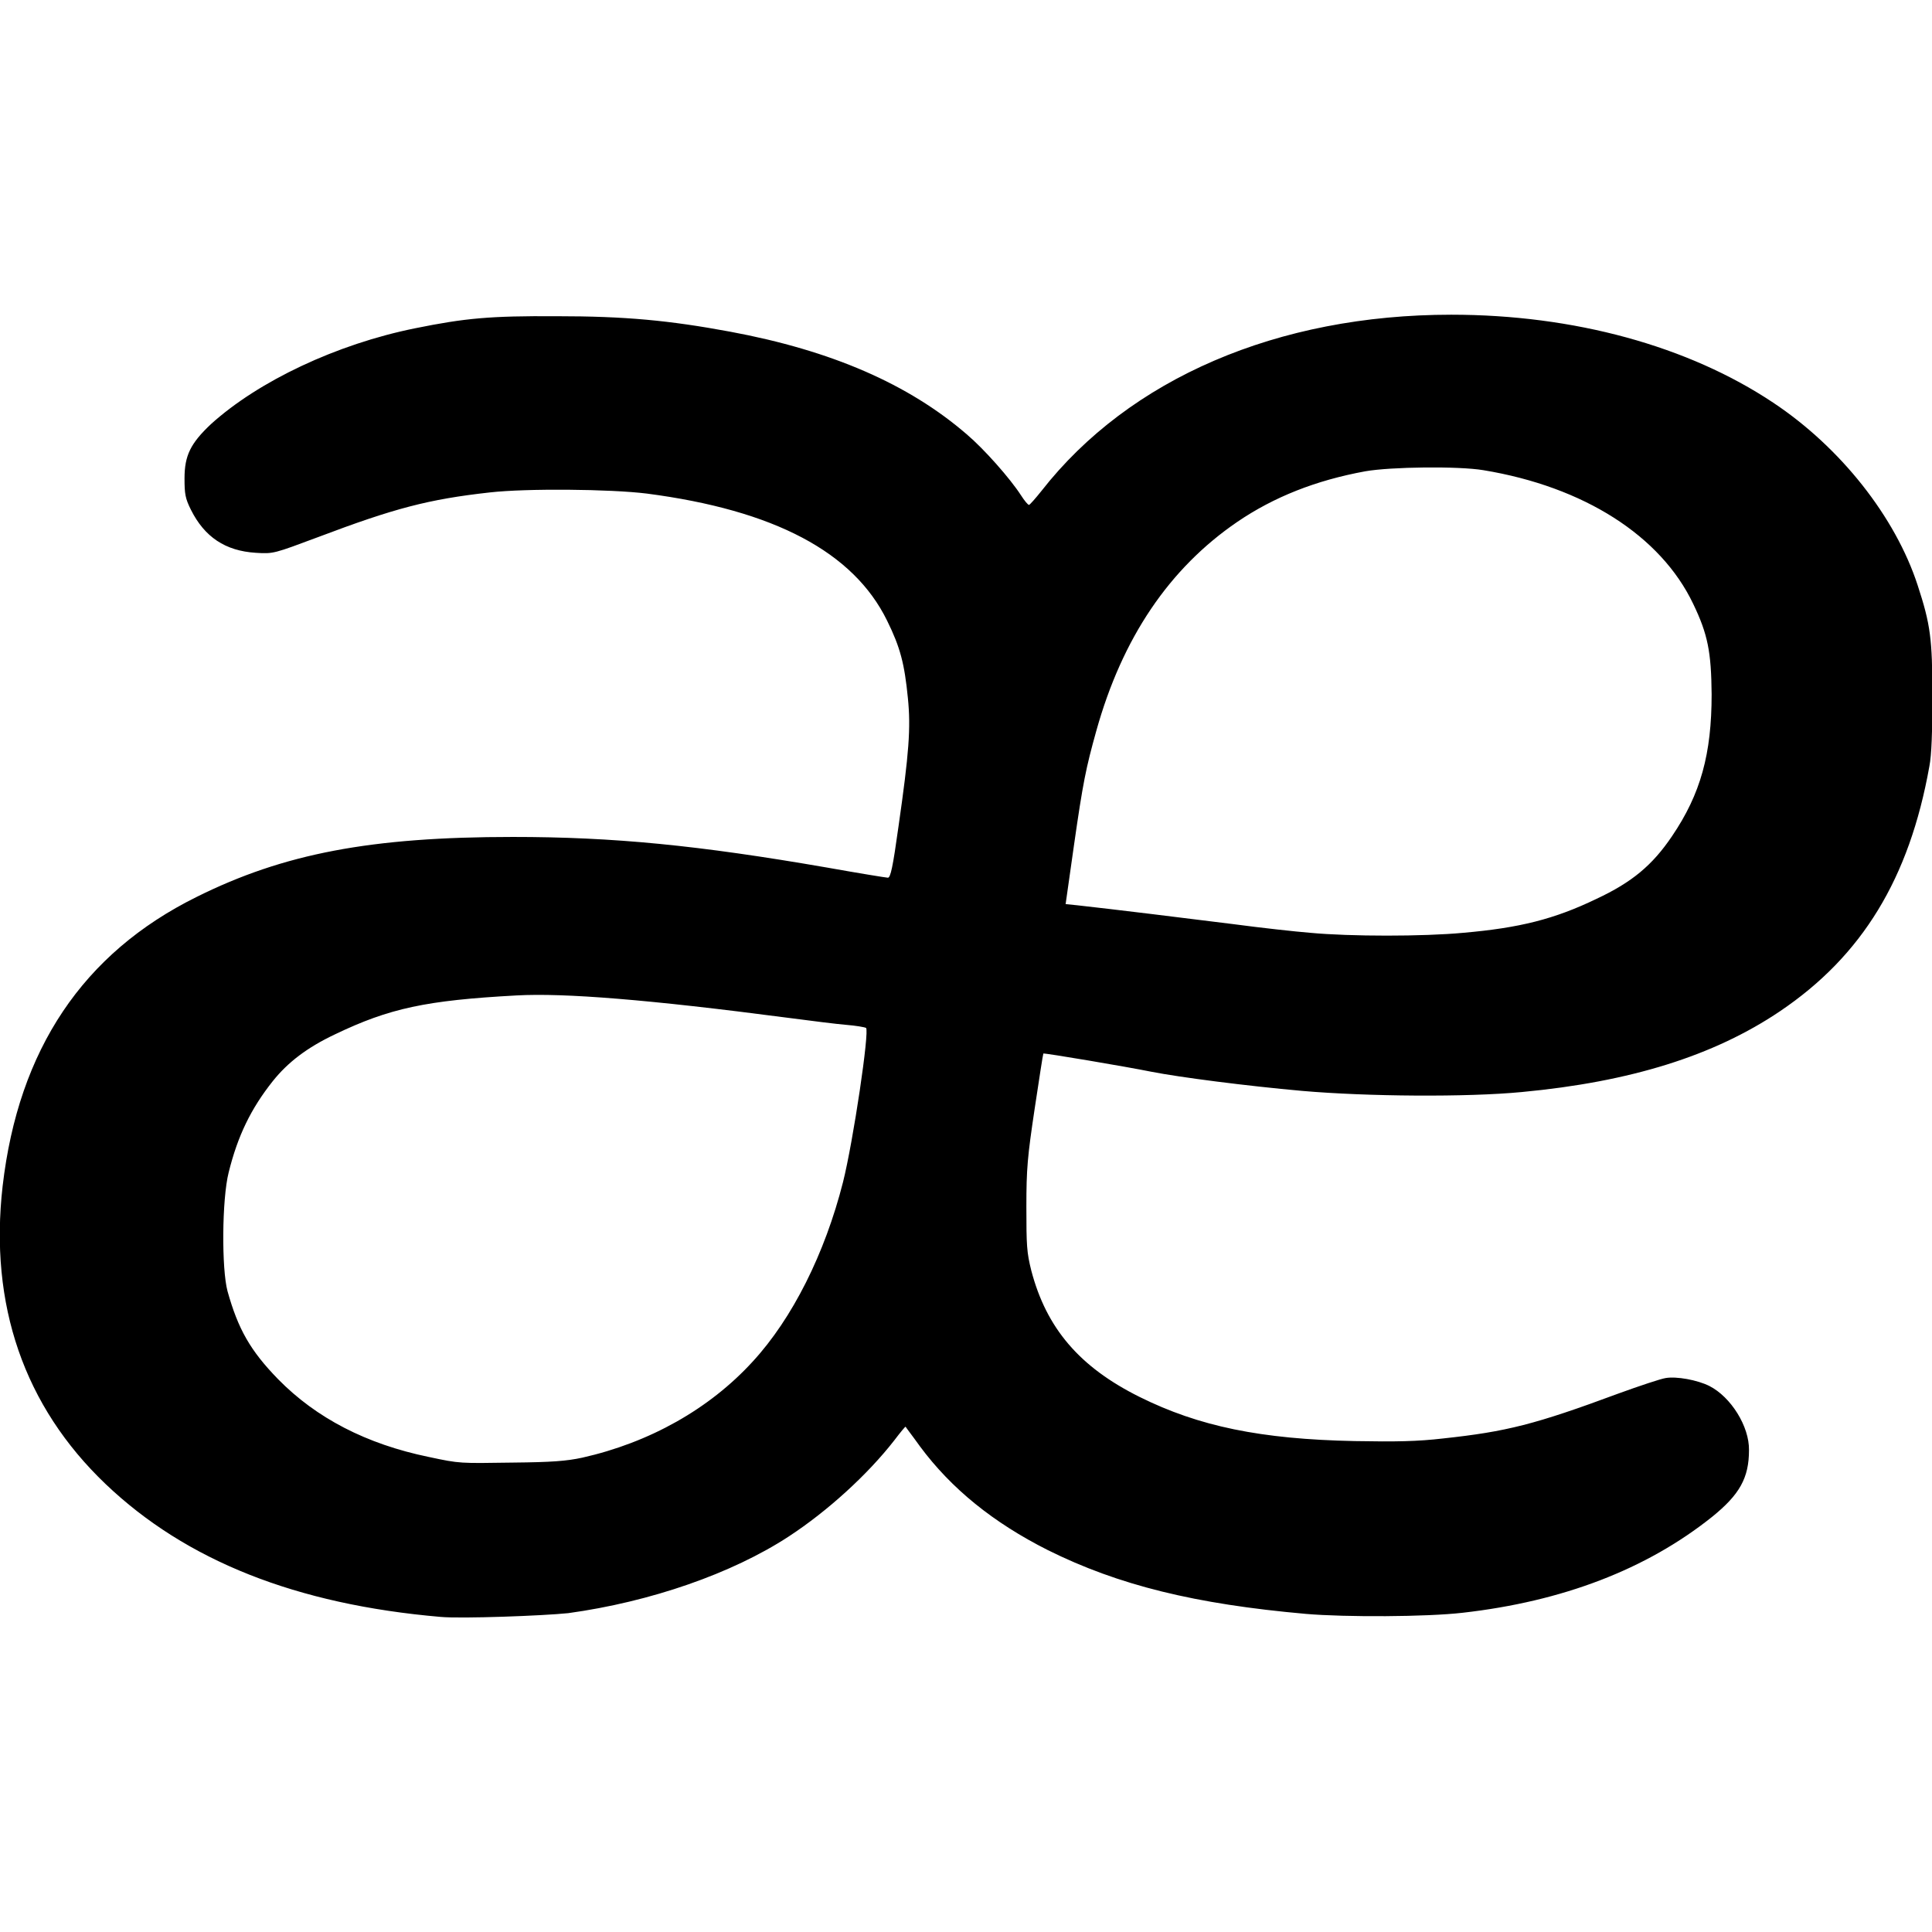
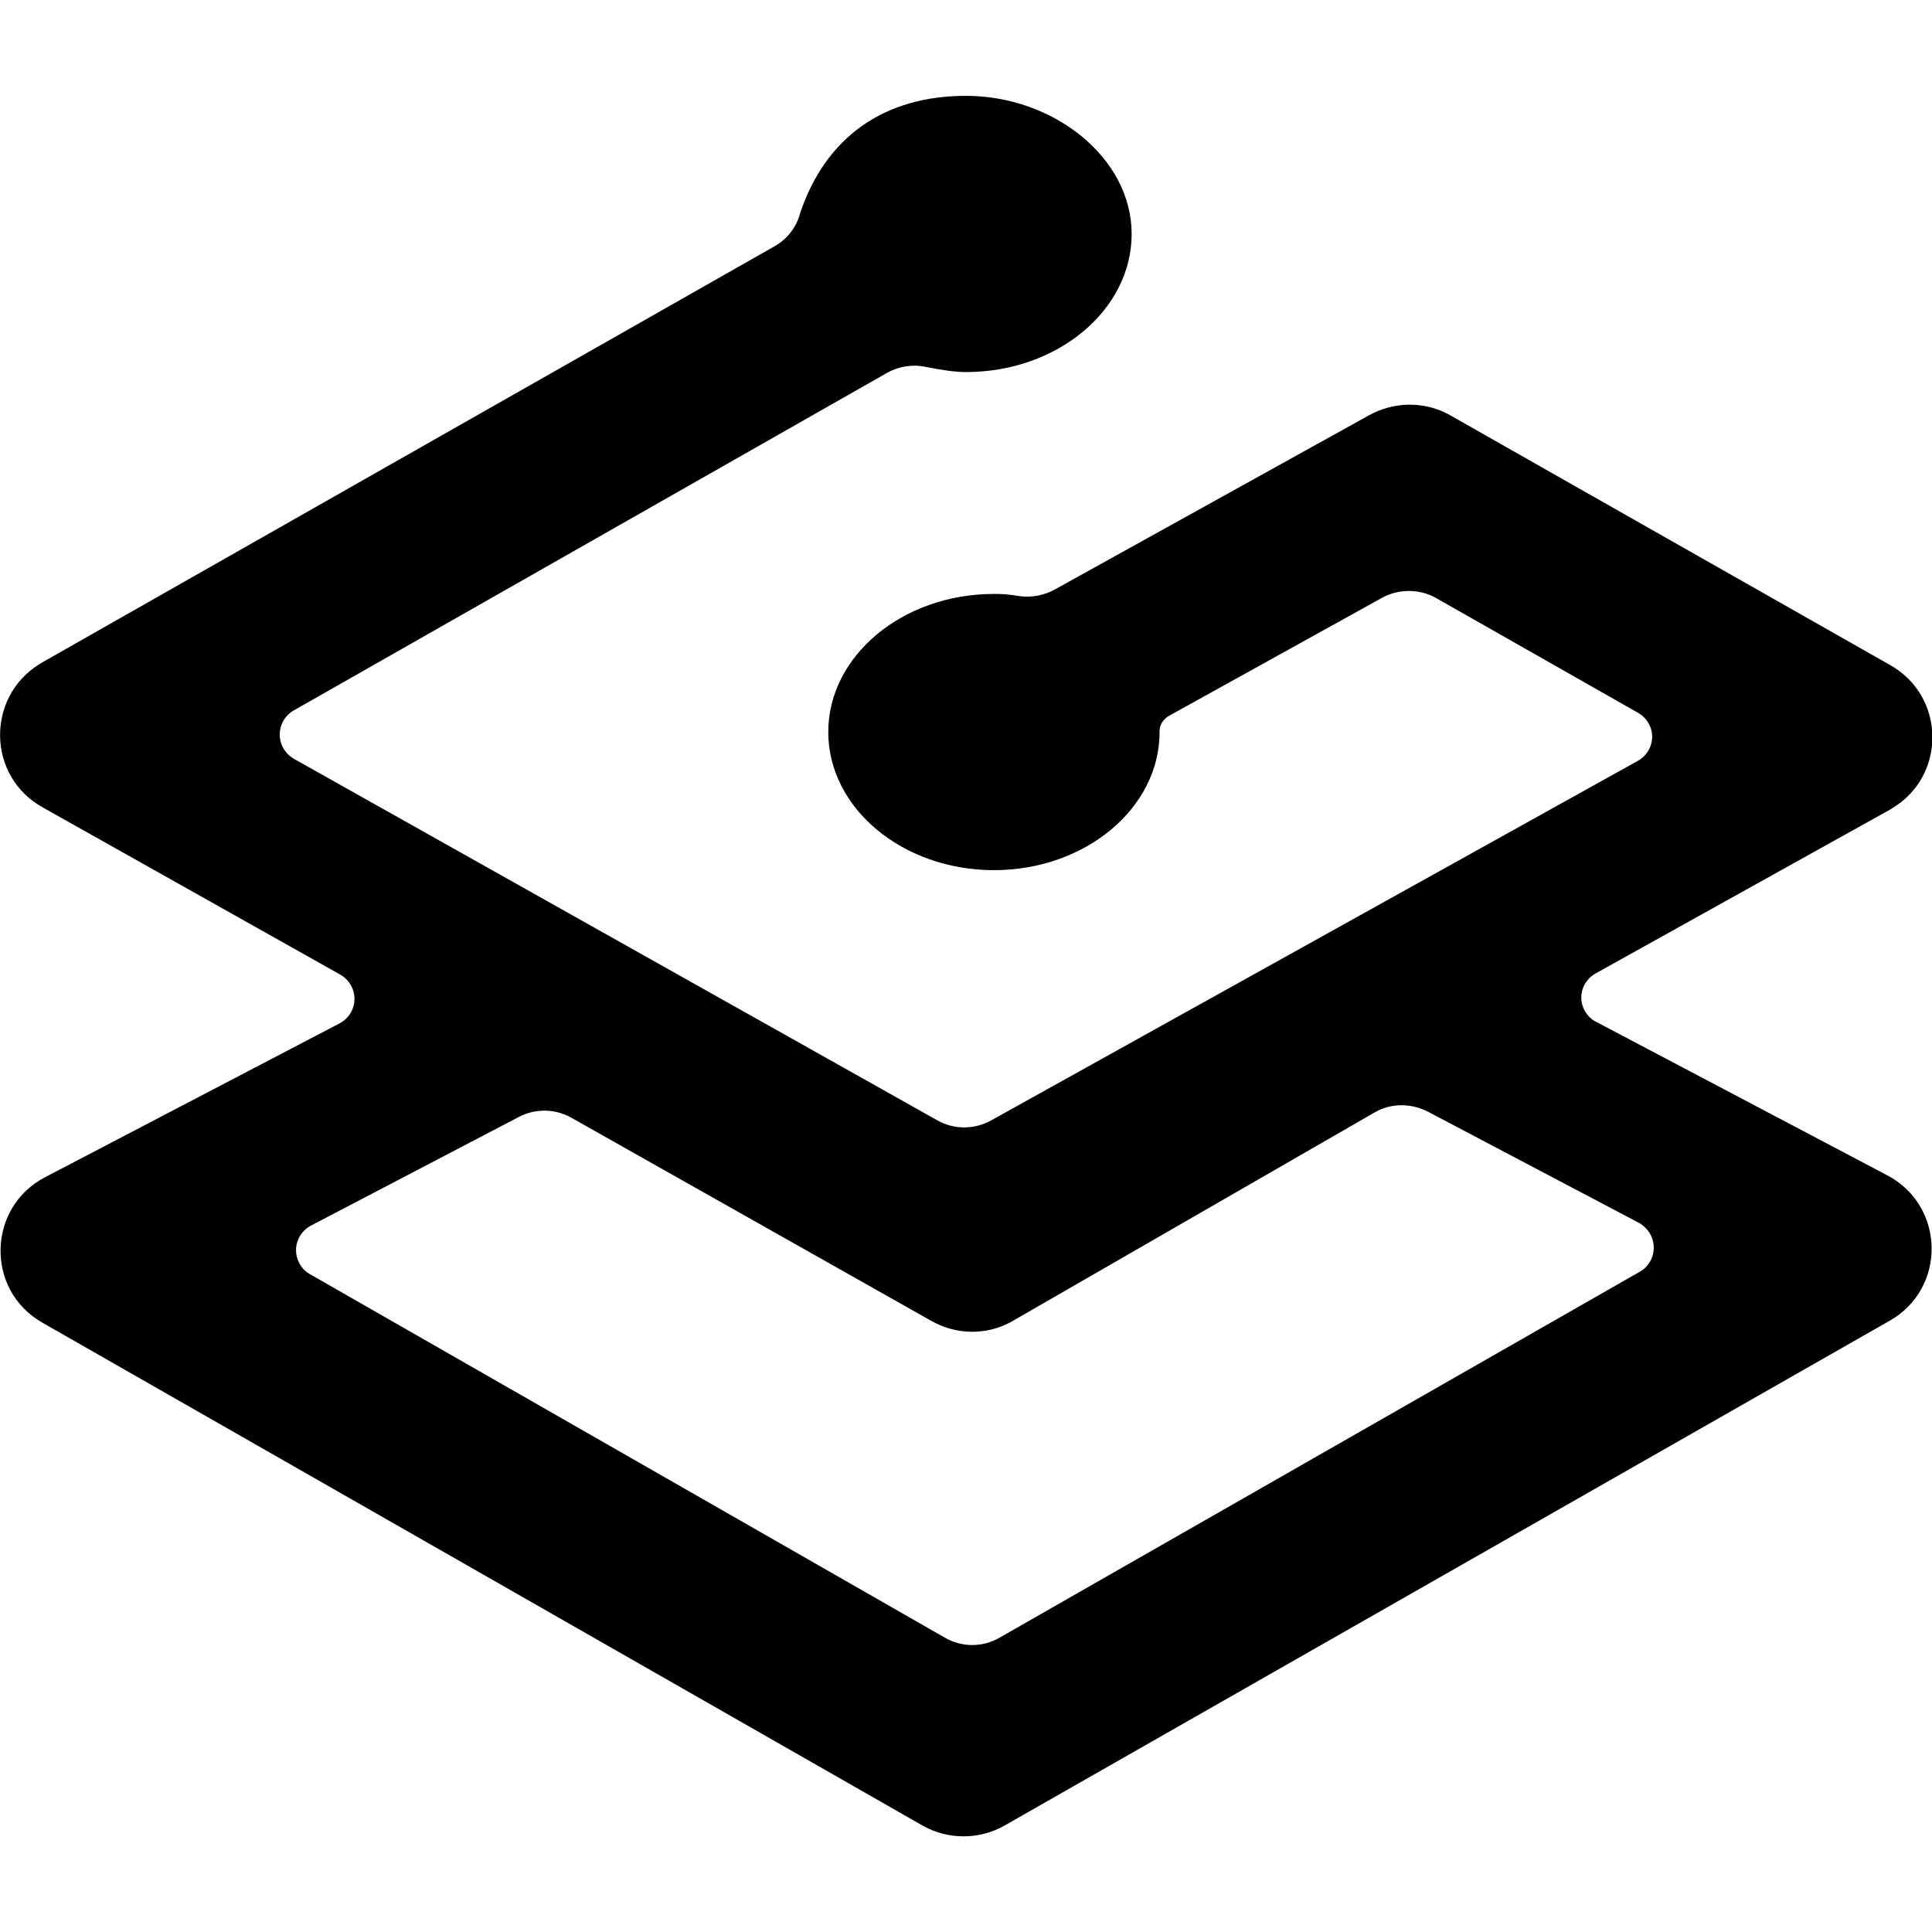
<svg xmlns="http://www.w3.org/2000/svg" xml:space="preserve" viewBox="0 0 512 512">
-   <path d="M116.8 428.5c-38.3-3.3-67.5-14.9-88.8-35.2-21.6-20.6-30.9-47.5-27.3-79 4.2-36.2 21.3-61.7 51.4-76.6 23.1-11.5 46.2-15.9 83.8-15.9 26.7 0 49.1 2.2 83.2 8.1 8.4 1.5 15.8 2.7 16.2 2.7.7 0 1.3-2.7 2.8-13.5 2.8-19.5 3.3-26.2 2.5-34.1-.9-9.1-2-13.4-5.5-20.5-8.9-18.2-29.9-29.3-63.7-33.7-9.7-1.2-31.9-1.4-41.6-.3-16.2 1.8-25.3 4.2-45.4 11.8-11.8 4.4-11.9 4.5-16.6 4.2-8.1-.5-13.6-4.2-17.2-11.4-1.5-3-1.7-4.2-1.7-8.3 0-6.1 1.6-9.3 7-14.4C68.5 101 89.2 91.2 110 87c13.3-2.7 19.9-3.3 37.5-3.2 18.2 0 29.8 1.1 46 4.1 26.9 5 47.3 13.9 62.7 27.2 4.6 3.9 11.5 11.7 14.4 16.2.9 1.4 1.8 2.5 2.1 2.5.2 0 1.7-1.7 3.3-3.7 23.3-29.8 62.6-46.7 108.6-46.7 32.5 0 62.8 8.3 85.3 23.3 17.9 11.9 32.4 30.3 38.3 48.4 3.4 10.4 3.9 14.2 3.9 29.3 0 9.4-.2 15.7-.8 18.7-5.3 29.7-17.8 50.2-39.6 64.9-17.5 11.8-39.6 18.7-68.4 21.4-14.5 1.4-41 1.2-58.2-.3-14.6-1.3-32.5-3.6-40.1-5.1-6.4-1.3-28.3-5-28.5-4.8-.1.1-1.1 6.7-2.3 14.6-1.9 12.7-2.2 15.9-2.2 26 0 10.3.1 12.1 1.3 16.9 4 15.3 12.8 25.6 28.7 33.5 15.7 7.8 32.1 11.2 57 11.7 11 .2 16.6.1 23.5-.7 16.7-1.8 24.3-3.7 46.4-11.9 5.5-2 11.2-3.9 12.5-4.1 2.9-.5 8.4.5 11.6 2.1 5.7 2.9 10.6 10.7 10.5 17 0 7.4-2.5 11.8-9.8 17.7-17.4 13.9-39.6 22.4-66.1 25.4-9.5 1.1-31 1.2-41.5.3-29.4-2.6-49.7-7.6-68.4-16.9-14.5-7.3-25.6-16.3-33.9-27.5-2-2.8-3.8-5.1-3.8-5.2-.1-.1-1.4 1.5-3 3.6-7 9-17.6 18.7-28 25.5-15 9.8-36.6 17.3-58.4 20.3-6.7.7-28.3 1.5-33.8 1m37.5-42.2c17.8-4 33.7-12.9 45.2-25.5 10.5-11.4 19.1-28.6 23.9-47.5 2.7-10.7 7.1-40.3 6.1-40.9-.4-.2-2.7-.6-5.2-.8s-9.6-1.1-15.7-1.9c-36.6-4.8-59.1-6.6-71.7-5.9-24 1.3-33.7 3.4-48.1 10.3-7.4 3.5-12.5 7.4-16.5 12.4-5.8 7.3-9.3 14.5-11.7 24.2-1.8 7.1-1.9 25.6-.3 31.5 2.8 10 6 15.7 13.4 23.3 10.1 10.3 23.4 17.2 39.9 20.6 8.4 1.8 8.2 1.7 22.3 1.5 10.3-.1 14.2-.4 18.4-1.3m233.5-139.1c14.9-1.3 24.1-3.6 35.3-9 9.4-4.4 14.8-8.9 20-16.6 7.6-11.2 10.5-21.8 10.5-37.6-.1-11.2-1-15.9-4.9-24-8.6-18-28.9-31-55.6-35.4-6.6-1.1-24.5-.9-31.3.3-13.1 2.4-24.2 6.8-33.9 13.4-18 12.3-30.5 30.7-37.4 55.5-2.7 9.7-3.5 13.5-5.9 30.3l-2.2 15.5 3 .3c9.1 1 29.5 3.5 41.4 5 7.5 1 16.6 2 20.4 2.3 10.6 1 30 1 40.6 0" />
+   <path d="M256 25.4c23.2 0 43.9 16.4 43.9 36.6S280.2 98.6 256 98.6c-2.8 0-6.4-.5-10.8-1.4-3.5-.7-7.1-.1-10.1 1.6L77.8 188.3c-3.5 2-4.7 6.5-2.7 10 .7 1.2 1.6 2.1 2.8 2.8l170.5 95.8c4.4 2.5 9.8 2.5 14.3 0l171.4-95.3c3.5-2 4.8-6.4 2.8-9.9-.7-1.2-1.6-2.1-2.8-2.8l-53.5-30.4c-4.4-2.5-9.9-2.5-14.3-.1l-56.5 31.3c-1.4.8-2.4 2.2-2.5 3.8v.5c0 20.2-19.7 36.6-43.9 36.6s-43.9-16.4-43.9-36.6 19.7-36.6 43.9-36.6c.9 0 1.9 0 3.1.1l1.8.2 2 .3c3.1.4 6.3-.2 9.1-1.7l83.5-46.3c6.4-3.5 14.1-3.7 20.6-.4l.9.5L501 176.3c14.6 8.3 14.8 29.2.6 37.8l-.8.5-78 43.4c-3.5 2-4.8 6.4-2.8 9.9.7 1.2 1.7 2.3 3 2.9l77.2 40.7c15.3 8.1 15.7 29.9.6 38.5L266.2 483.8c-6.7 3.8-15 3.8-21.7 0L11.2 350.5c-15.1-8.6-14.6-30.5.7-38.5L90 271.2c3.6-1.9 5-6.3 3.1-9.9-.7-1.3-1.7-2.3-2.9-3l-79-44.4c-14.6-8.2-14.9-29-.9-37.8l.8-.5L205.2 65.3c3.1-1.7 5.4-4.5 6.6-7.9l.2-.8c6.8-20.3 22.3-31.2 44-31.2m108.3 269.4L268.5 350l-.9.5c-6.5 3.4-14.3 3.2-20.7-.4l-95.5-53.9c-4.3-2.4-9.5-2.5-13.9-.2l-55.1 28.8c-3.6 1.9-5 6.3-3.1 9.9.6 1.2 1.6 2.3 2.9 3L250.4 434c4.5 2.6 10 2.6 14.5 0l169.7-97c3.5-2 4.7-6.5 2.7-10-.7-1.2-1.7-2.2-2.9-2.9l-56-29.5c-4.5-2.3-9.8-2.3-14.1.2" />
</svg>
